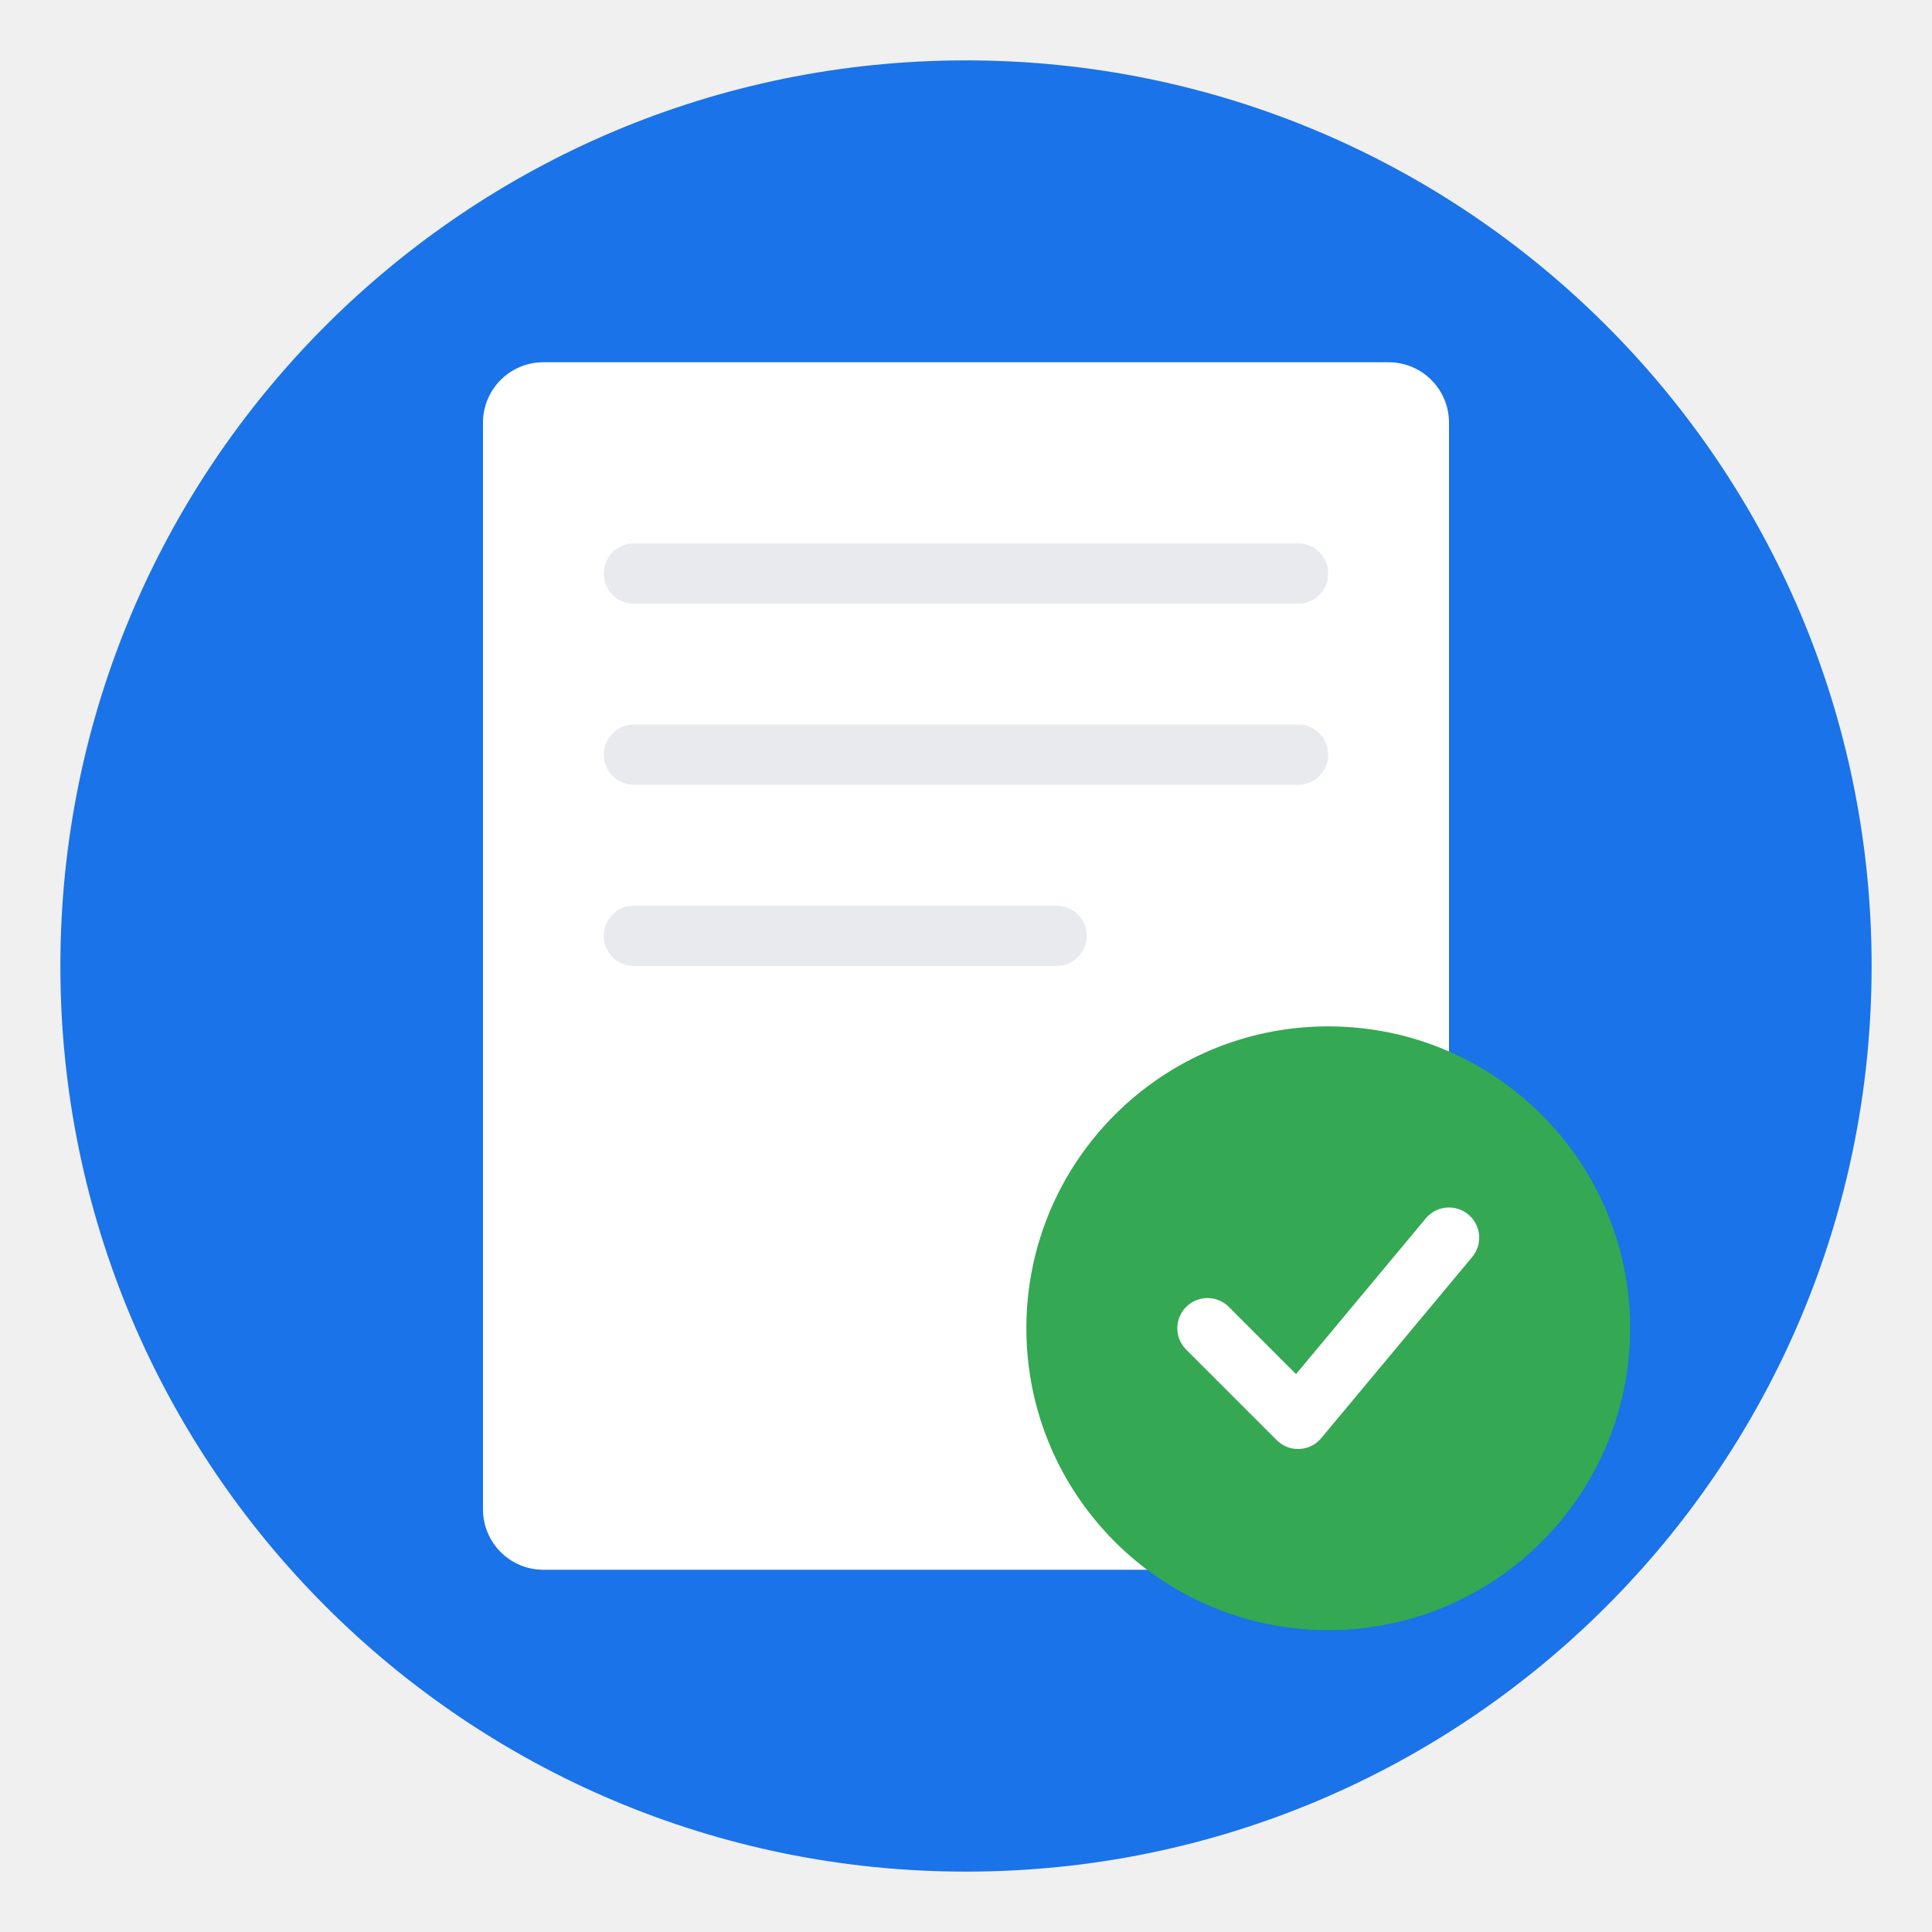
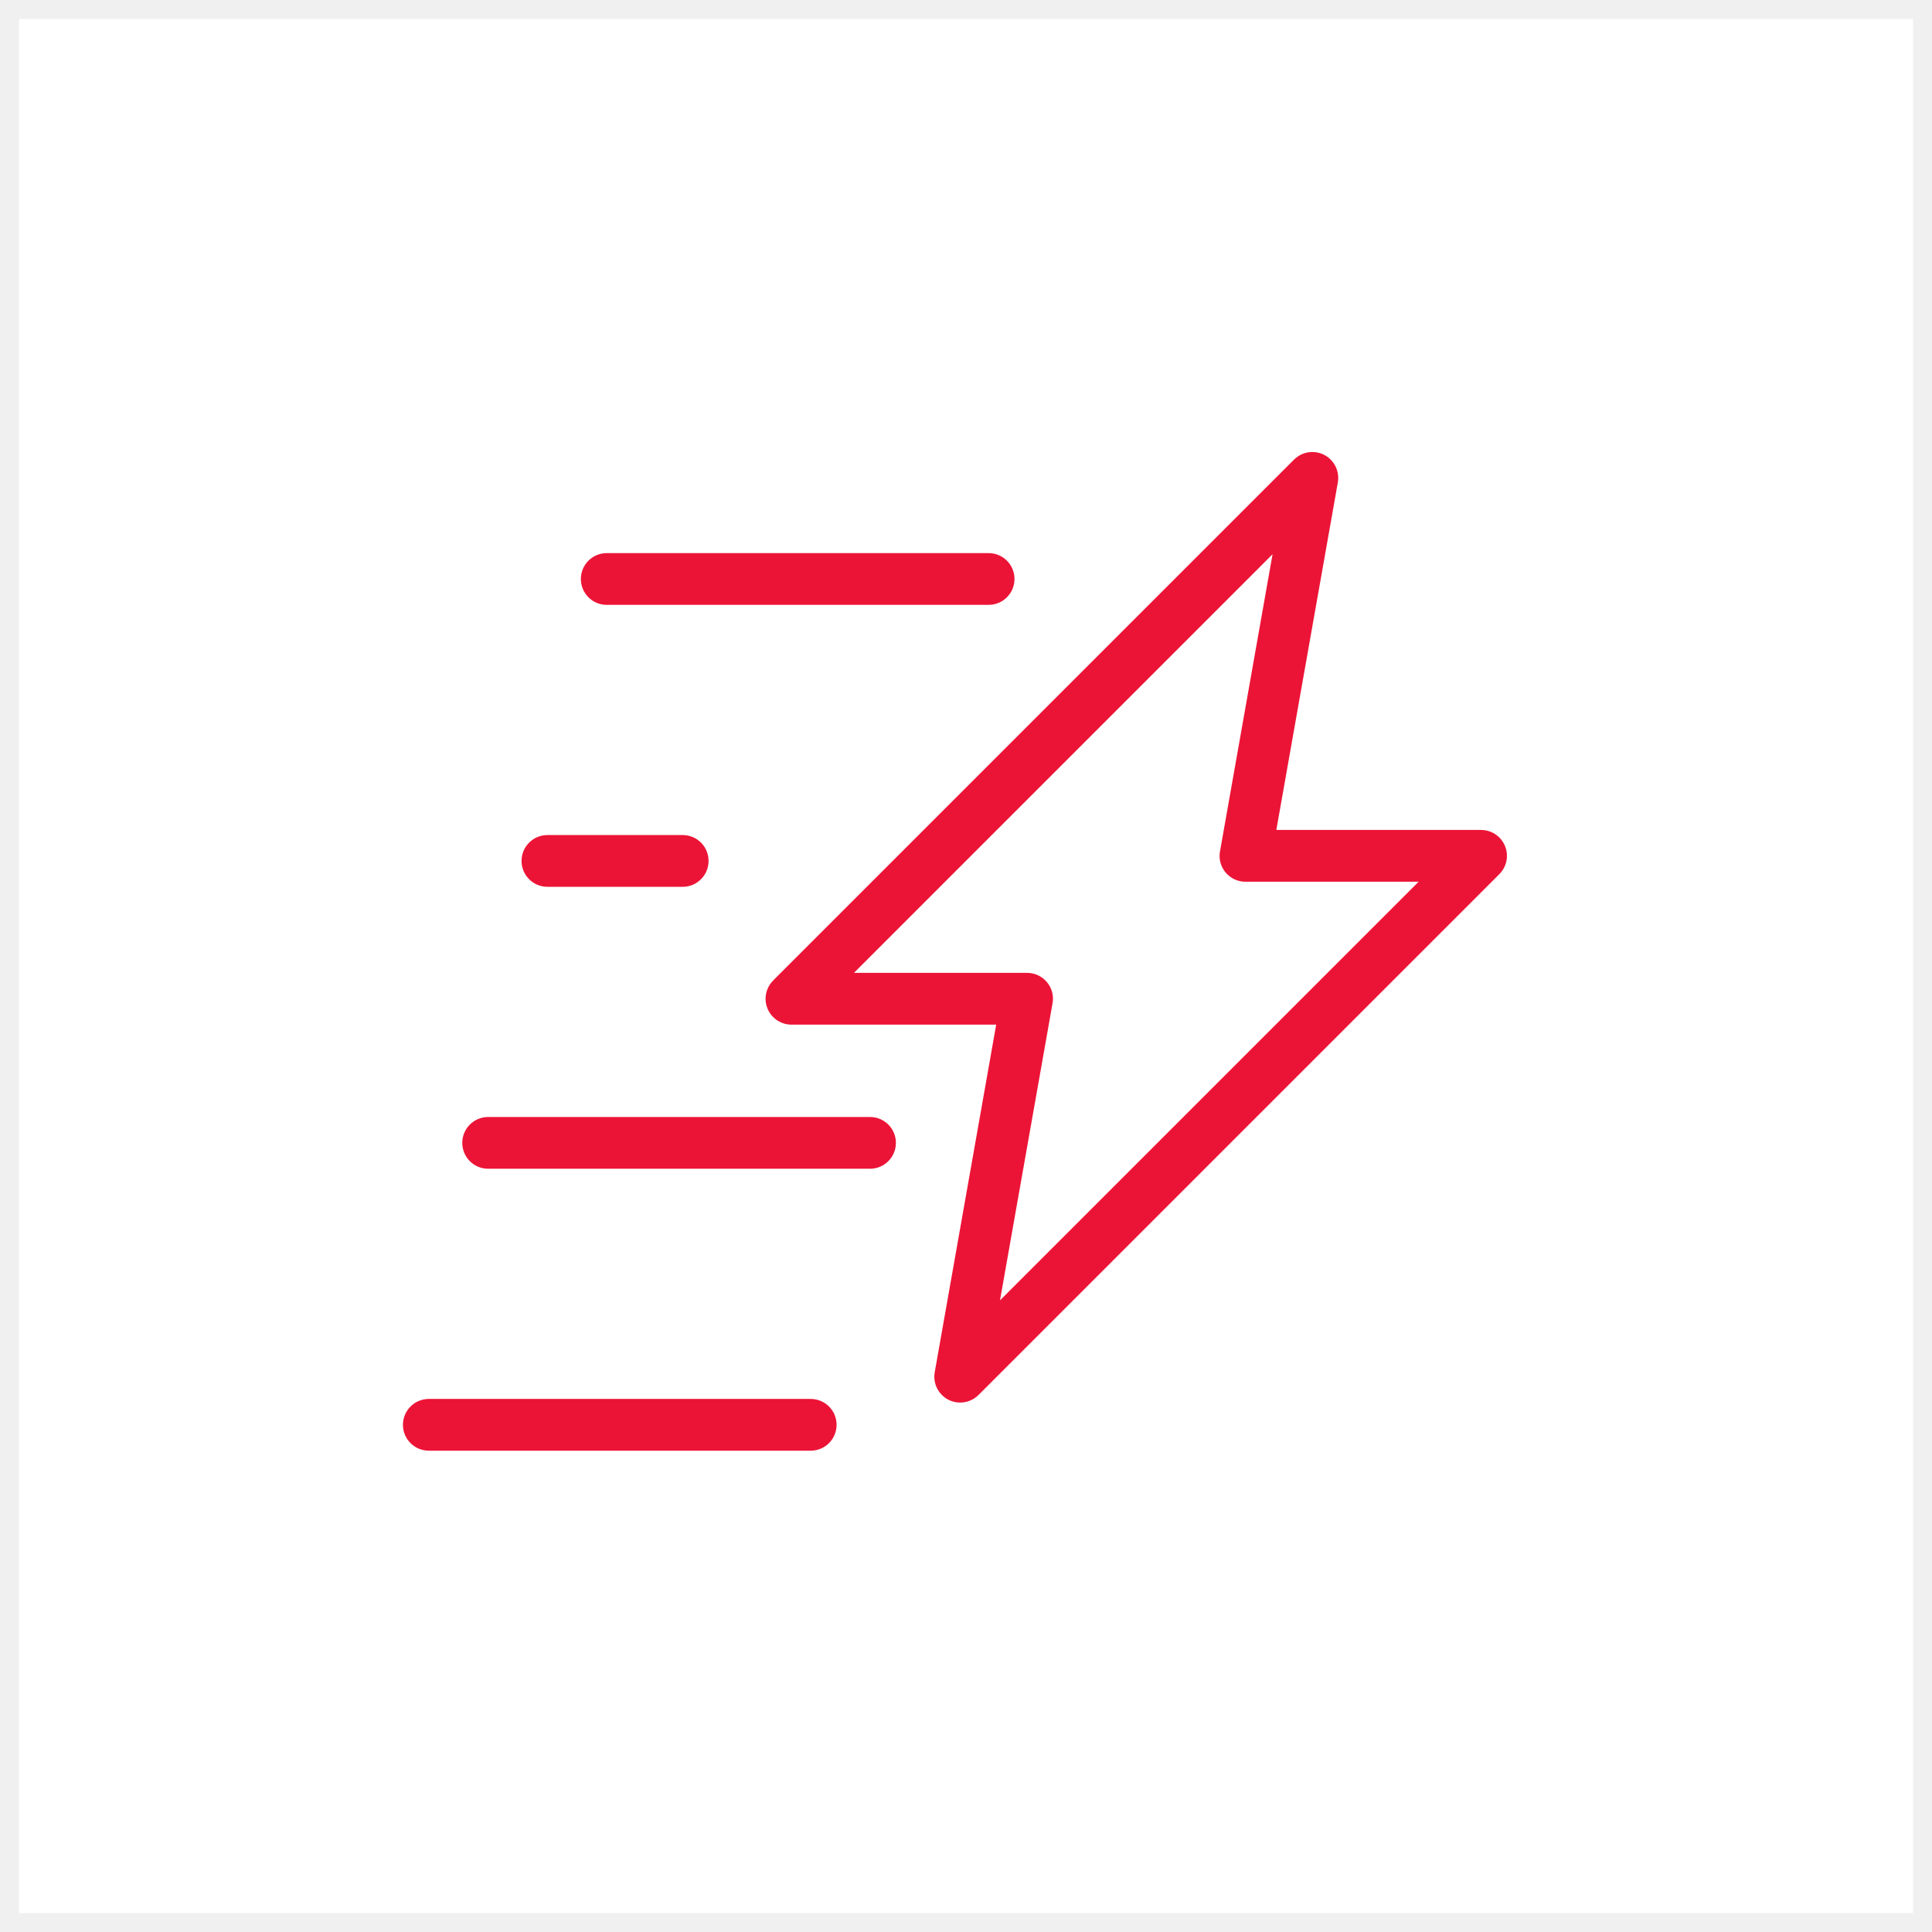
- <svg xmlns="http://www.w3.org/2000/svg" width="128" height="128" viewBox="0 0 128 128">
-   <circle cx="64" cy="64" r="60" fill="#1a73e8" />
-   <rect x="32" y="24" width="64" height="80" rx="4" fill="white" />
-   <rect x="40" y="36" width="48" height="4" rx="2" fill="#e8eaed" />
-   <rect x="40" y="48" width="48" height="4" rx="2" fill="#e8eaed" />
-   <rect x="40" y="60" width="32" height="4" rx="2" fill="#e8eaed" />
-   <circle cx="88" cy="88" r="20" fill="#34a853" />
-   <path d="M 80 88 L 86 94 L 96 82" stroke="white" stroke-width="4" stroke-linecap="round" stroke-linejoin="round" fill="none" />
+ <svg xmlns="http://www.w3.org/2000/svg" viewBox="0 0 50 50" version="1.1" class="jsx-2263963463 artboard-inner" style="width: 300px; height: 300px; max-height: 100%;">
+   <g transform="translate(25 24.75) scale(1.428571)" id="lockup4-icon">
+     <g fill="#FFFFFF">
+       <g transform="translate(-17.5 -17.325) scale(0.3431373)" id="container">
+         <g fill="#FFFFFF">
+           <polygon vector-effect="non-scaling-stroke" points="1 101 101 101 101 1 1 1" />
+         </g>
+       </g>
+       <g transform="translate(-10.2 -9.136564) scale(0.2040858)" id="icon">
+         <g fill="#ec1436">
+           <path d="M 78.191 14.75 L 41.031 51.91 L 56.402 51.91 C 57.672 51.91 58.699 52.937 58.699 54.207 C 58.699 54.379 58.679 54.543 58.644 54.703 L 53.996 80.98 L 91.156 43.82 L 75.785 43.82 C 74.515 43.82 73.488 42.793 73.488 41.523 C 73.488 41.351 73.507 41.187 73.543 41.027 Z M 3.296 94.324 C 2.026 94.324 0.999 93.297 0.999 92.027 C 0.999 90.758 2.026 89.73 3.296 89.73 L 37.194 89.73 C 38.464 89.73 39.491 90.757 39.491 92.027 C 39.491 93.297 38.464 94.324 37.194 94.324 Z M 8.562 69.297 C 7.292 69.297 6.265 68.27 6.265 67 C 6.265 65.731 7.292 64.703 8.562 64.703 L 42.46 64.703 C 43.729 64.703 44.757 65.731 44.757 67 C 44.757 68.266 43.729 69.297 42.46 69.297 Z M 13.823 44.27 C 12.554 44.27 11.526 43.243 11.526 41.973 C 11.526 40.704 12.554 39.676 13.823 39.676 L 25.831 39.676 C 27.101 39.676 28.128 40.703 28.128 41.973 C 28.128 43.243 27.101 44.27 25.831 44.27 Z M 19.089 19.243 C 17.819 19.243 16.792 18.216 16.792 16.946 C 16.792 15.677 17.819 14.649 19.089 14.649 L 52.987 14.649 C 54.256 14.649 55.284 15.677 55.284 16.946 C 55.284 18.216 54.257 19.243 52.987 19.243 Z M 33.862 52.583 L 80.1 6.345 C 80.612 5.837 81.354 5.575 82.119 5.708 C 83.365 5.927 84.201 7.114 83.987 8.364 L 78.526 39.223 L 96.702 39.223 C 97.292 39.223 97.877 39.45 98.323 39.895 C 99.221 40.794 99.221 42.247 98.323 43.145 L 52.089 89.379 C 51.577 89.891 50.835 90.149 50.069 90.02 C 48.823 89.801 47.983 88.614 48.202 87.364 L 53.659 56.505 L 35.483 56.505 C 34.893 56.505 34.307 56.278 33.862 55.833 C 32.964 54.934 32.964 53.485 33.862 52.587 Z" transform="translate(-1 -5.674)" />
+         </g>
+       </g>
+     </g>
+   </g>
</svg>
